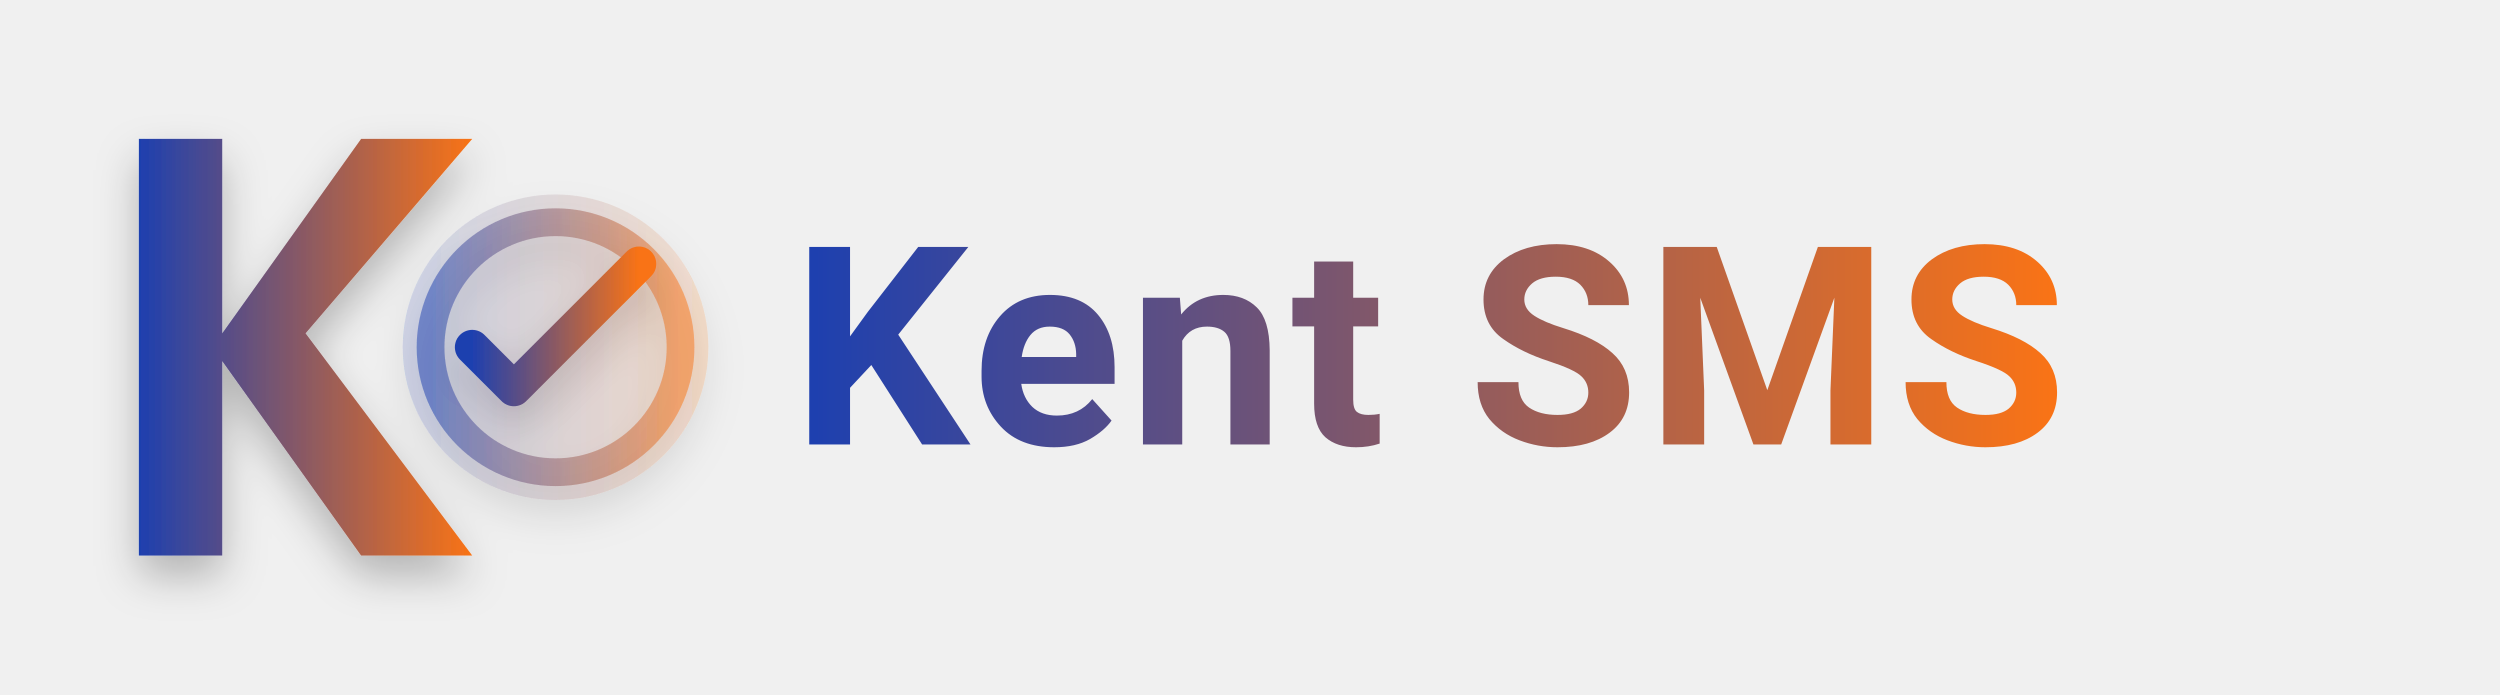
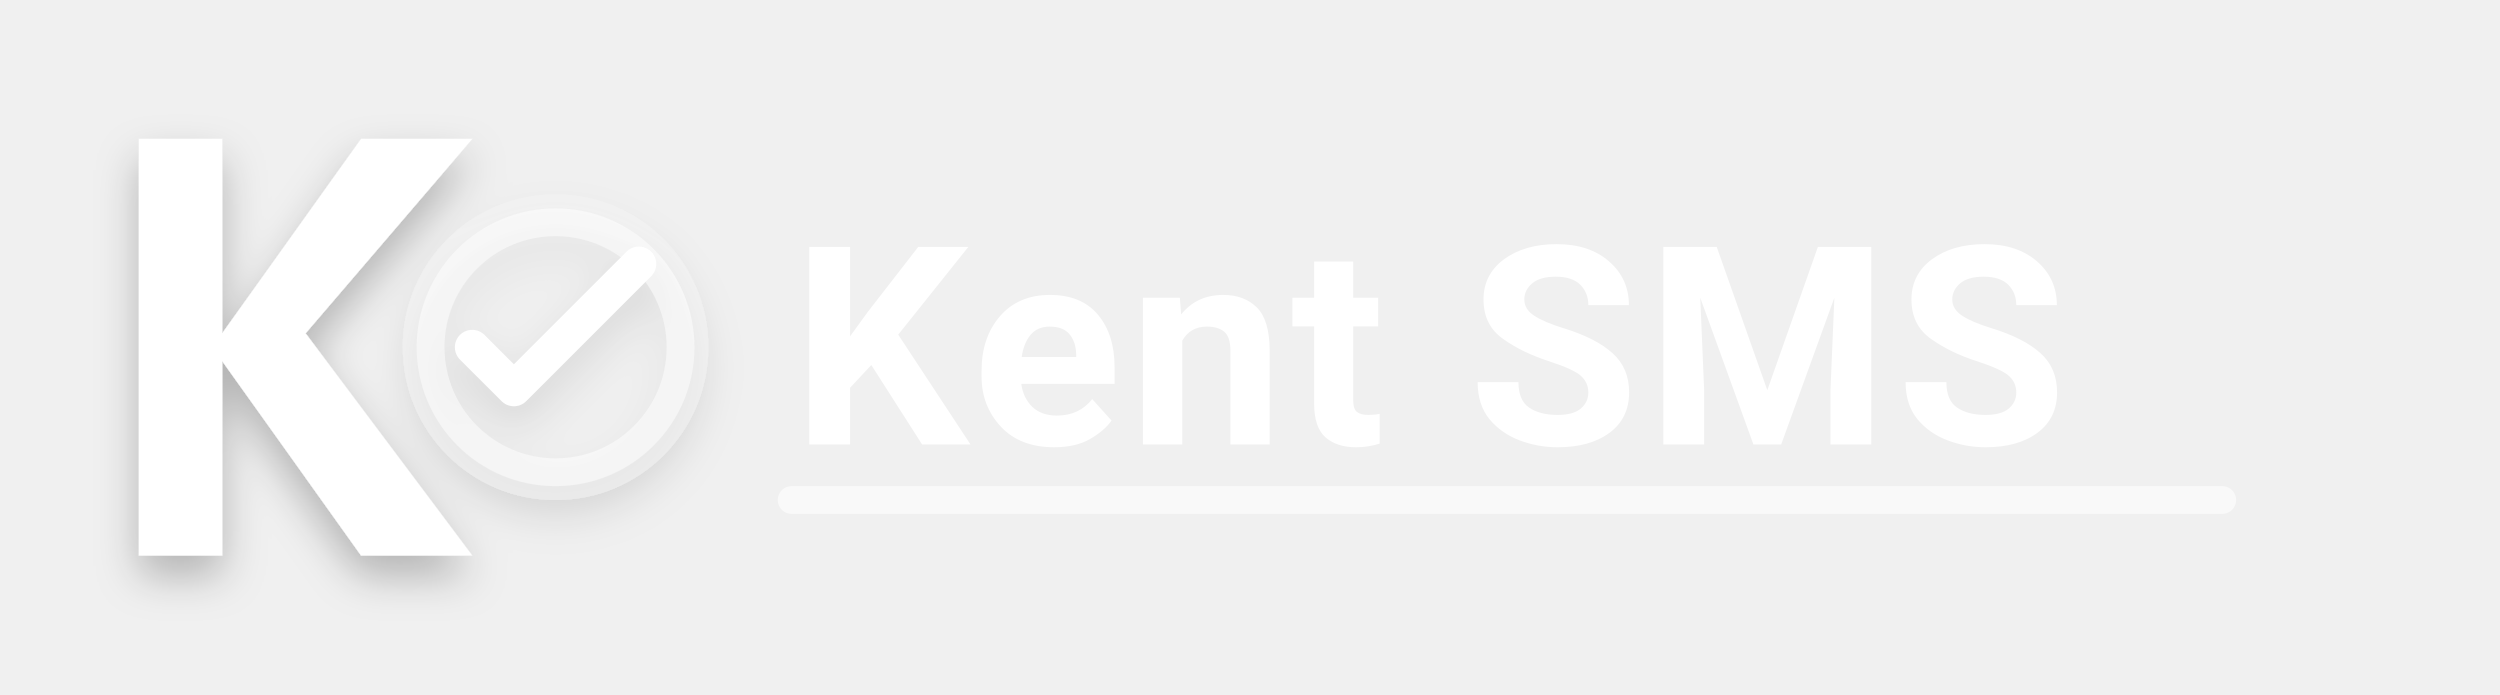
<svg xmlns="http://www.w3.org/2000/svg" width="180" height="50" viewBox="0 0 180 50" fill="none">
  <defs>
-     <linearGradient id="kentGradient" x1="0%" y1="0%" x2="100%" y2="0%">
-       <stop offset="0%" style="stop-color:#1e40af;stop-opacity:1" />
-       <stop offset="100%" style="stop-color:#f97316;stop-opacity:1" />
-     </linearGradient>
    <filter id="shadow" x="-20%" y="-20%" width="140%" height="140%">
      <feGaussianBlur in="SourceAlpha" stdDeviation="1.5" />
      <feOffset dx="0" dy="1.5" result="offsetblur" />
      <feComponentTransfer>
        <feFuncA type="linear" slope="0.25" />
      </feComponentTransfer>
      <feMerge>
        <feMergeNode />
        <feMergeNode in="SourceGraphic" />
      </feMerge>
    </filter>
  </defs>
  <g filter="url(#shadow)">
-     <path d="M10 10 L10 40 L16 40 L16 26 L26 40 L34 40 L22 24 L34 10 L26 10 L16 24 L16 10 Z" fill="url(#kentGradient)" rx="2" />
-     <circle cx="40" cy="25" r="11" fill="url(#kentGradient)" opacity="0.15" />
-     <circle cx="40" cy="25" r="9" fill="none" stroke="url(#kentGradient)" stroke-width="2" opacity="0.5" />
-     <path d="M34 25 L37 28 L46 19" stroke="url(#kentGradient)" stroke-width="2.5" stroke-linecap="round" stroke-linejoin="round" fill="none" />
+     <path d="M10 10 L10 40 L16 40 L16 26 L26 40 L34 40 L22 24 L34 10 L26 10 L16 24 L16 10 Z" fill="#ffffff" rx="2" />
+     <circle cx="40" cy="25" r="11" fill="#ffffff" opacity="0.15" />
+     <circle cx="40" cy="25" r="9" fill="none" stroke="#ffffff" stroke-width="2" opacity="0.5" />
+     <path d="M34 25 L37 28 L46 19" stroke="#ffffff" stroke-width="2.5" stroke-linecap="round" stroke-linejoin="round" fill="none" />
  </g>
-   <text x="57" y="32" font-family="-apple-system, BlinkMacSystemFont, 'Segoe UI', Roboto, 'Helvetica Neue', Arial, sans-serif" font-size="20" font-weight="700" fill="url(#kentGradient)" letter-spacing="0.5px">
+   <text x="57" y="32" font-family="-apple-system, BlinkMacSystemFont, 'Segoe UI', Roboto, 'Helvetica Neue', Arial, sans-serif" font-size="20" font-weight="700" fill="#ffffff" letter-spacing="0.5px">
    Kent SMS
  </text>
-   <line x1="57" y1="36" x2="160" y2="36" stroke="url(#kentGradient)" stroke-width="2" stroke-linecap="round" opacity="0.6" />
+   <line x1="57" y1="36" x2="160" y2="36" stroke="#ffffff" stroke-width="2" stroke-linecap="round" opacity="0.6" />
</svg>
